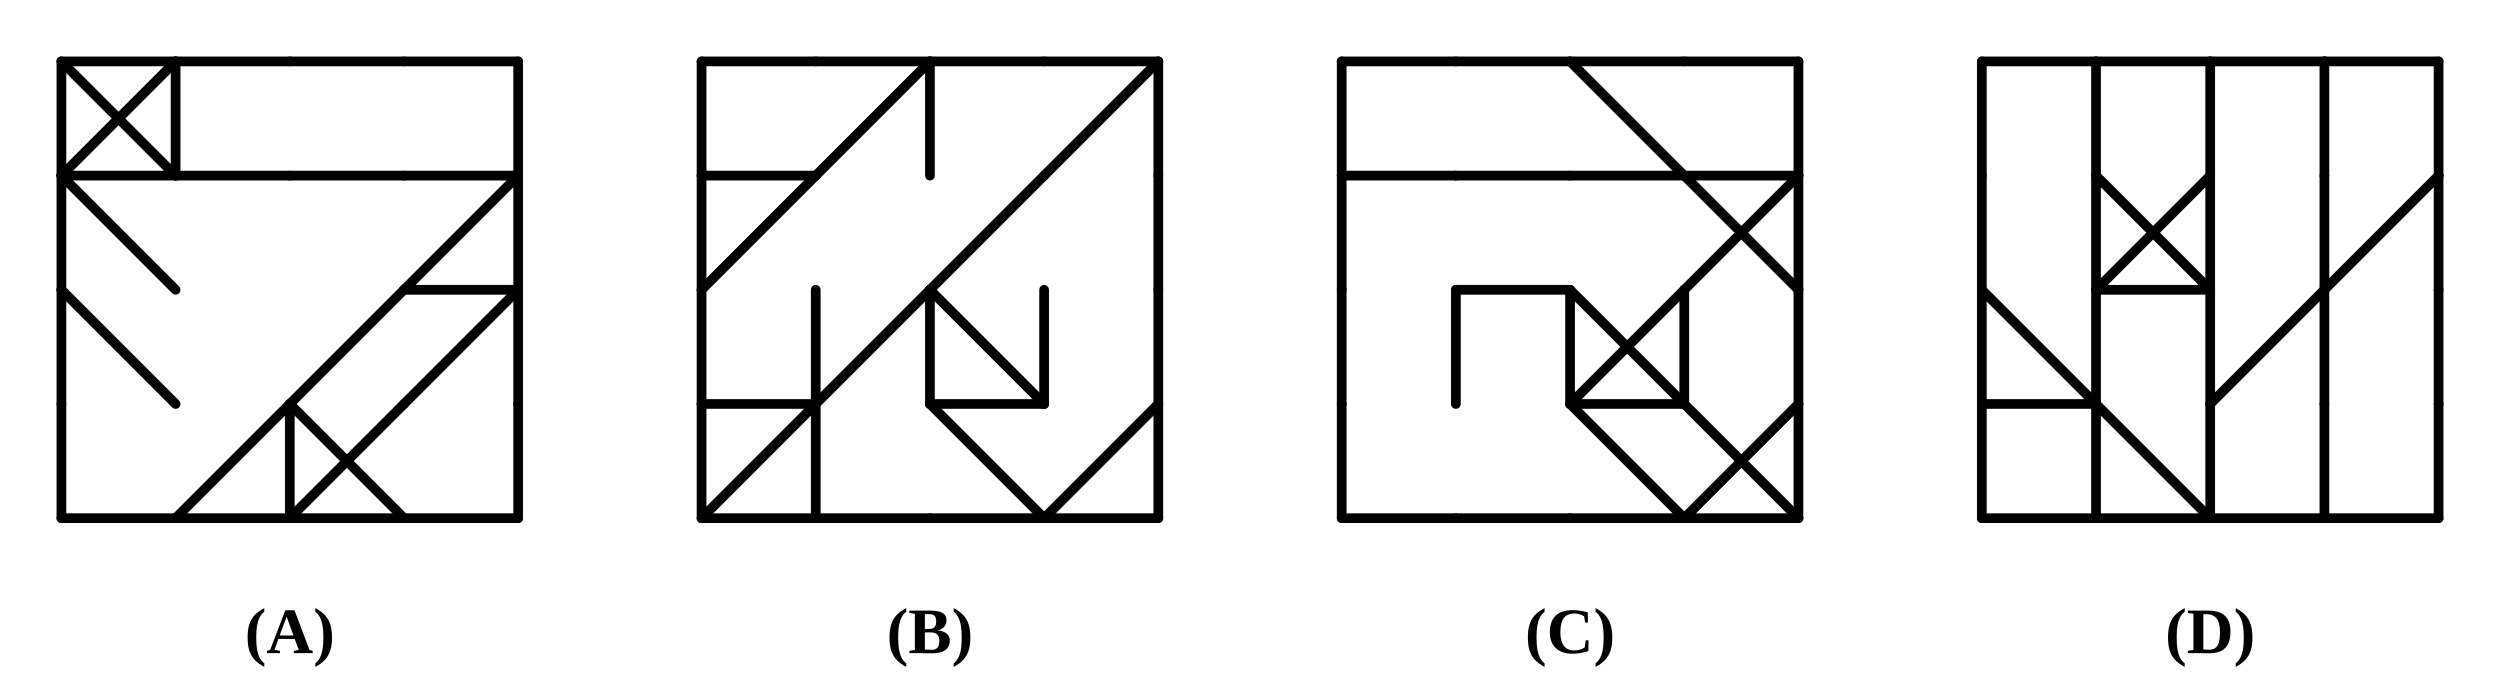
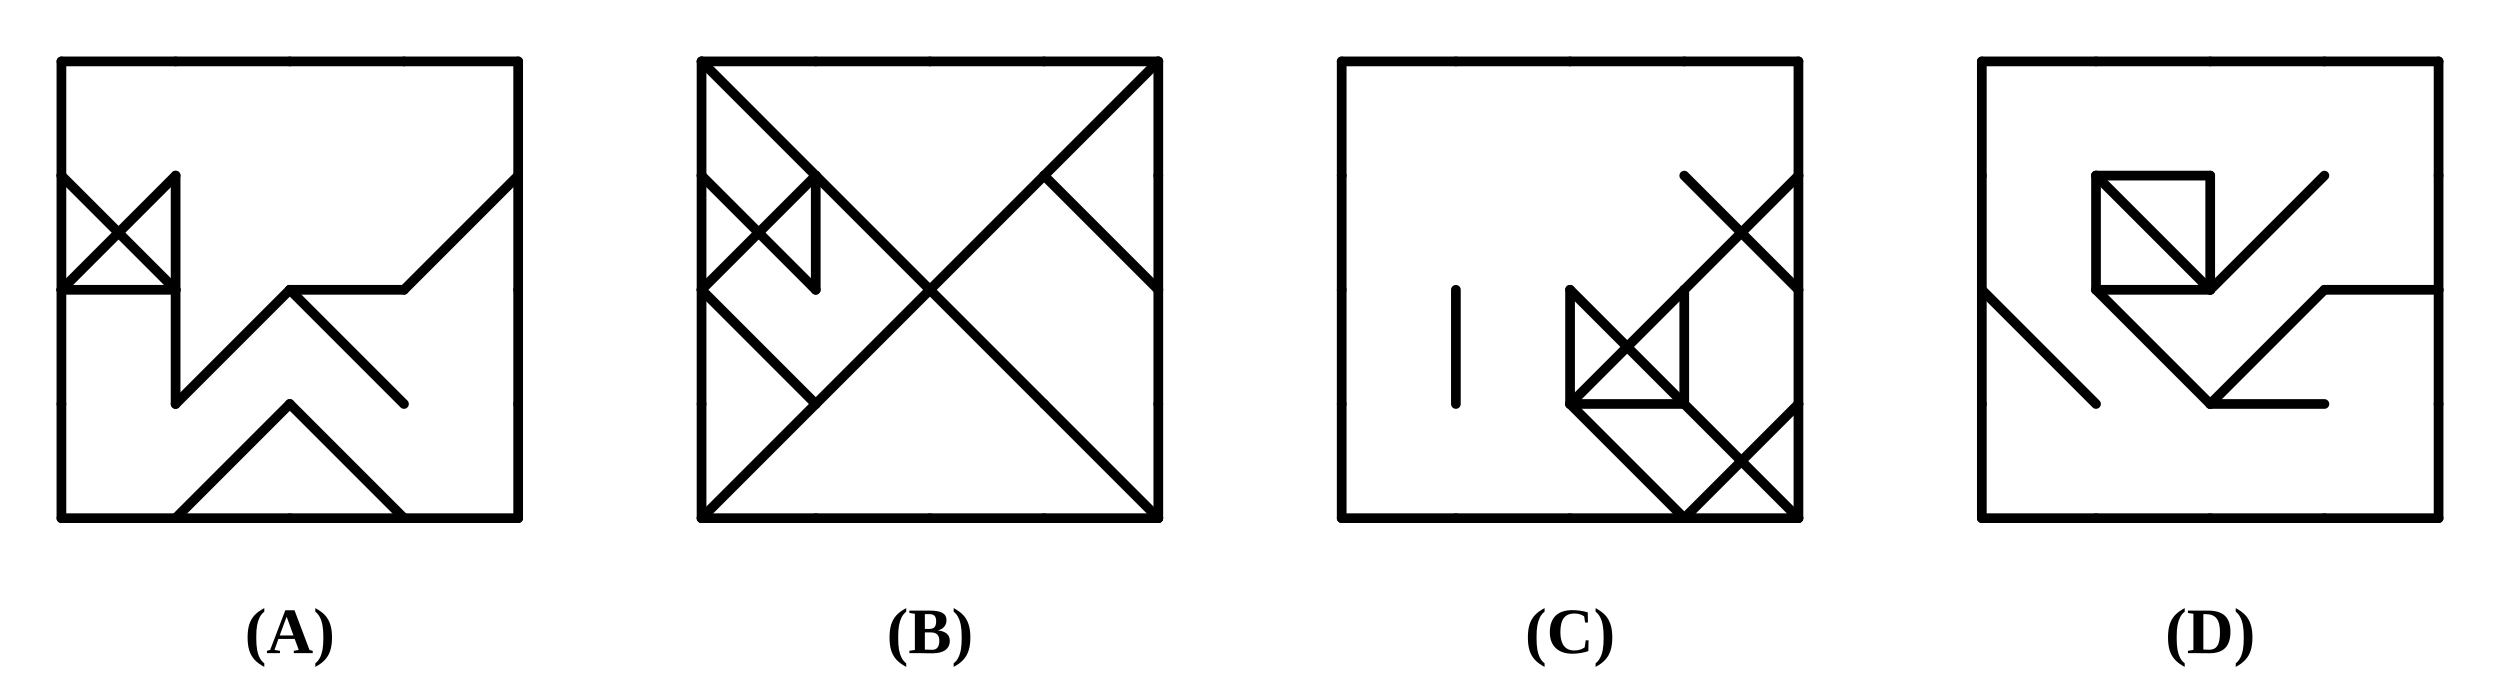
<svg xmlns="http://www.w3.org/2000/svg" width="578" height="158" viewBox="0 0 578 158" fill="none" stroke="#000" stroke-linecap="round" stroke-linejoin="round" font-family="'Times New Roman',Times,serif" font-weight="bold" text-anchor="middle">
  <g transform="translate(1,1) scale(1.32)">
    <path d="M10 10L10 30" fill="none" stroke-width="1.7" />
    <path d="M10 10L30 10" fill="none" stroke-width="1.7" />
-     <path d="M10 10L30 30" fill="none" stroke-width="1.7" />
    <path d="M10 30L10 50" fill="none" stroke-width="1.7" />
-     <path d="M10 30L30 10" fill="none" stroke-width="1.7" />
-     <path d="M10 30L30 30" fill="none" stroke-width="1.7" />
    <path d="M10 30L30 50" fill="none" stroke-width="1.7" />
    <path d="M10 50L10 70" fill="none" stroke-width="1.7" />
-     <path d="M10 50L30 70" fill="none" stroke-width="1.7" />
+     <path d="M10 50L30 30" fill="none" stroke-width="1.7" />
+     <path d="M10 50L30 50" fill="none" stroke-width="1.7" />
    <path d="M10 70L10 90" fill="none" stroke-width="1.7" />
    <path d="M10 90L30 90" fill="none" stroke-width="1.7" />
-     <path d="M30 10L30 30" fill="none" stroke-width="1.7" />
    <path d="M30 10L50 10" fill="none" stroke-width="1.7" />
-     <path d="M30 30L50 30" fill="none" stroke-width="1.7" />
+     <path d="M30 30L30 50" fill="none" stroke-width="1.7" />
+     <path d="M30 50L30 70" fill="none" stroke-width="1.7" />
+     <path d="M30 70L50 50" fill="none" stroke-width="1.7" />
    <path d="M30 90L50 70" fill="none" stroke-width="1.7" />
    <path d="M30 90L50 90" fill="none" stroke-width="1.7" />
    <path d="M50 10L70 10" fill="none" stroke-width="1.7" />
-     <path d="M50 30L70 30" fill="none" stroke-width="1.7" />
-     <path d="M50 70L50 90" fill="none" stroke-width="1.7" />
-     <path d="M50 70L70 50" fill="none" stroke-width="1.7" />
+     <path d="M50 50L70 50" fill="none" stroke-width="1.7" />
+     <path d="M50 50L70 70" fill="none" stroke-width="1.7" />
    <path d="M50 70L70 90" fill="none" stroke-width="1.7" />
-     <path d="M50 90L70 70" fill="none" stroke-width="1.7" />
    <path d="M50 90L70 90" fill="none" stroke-width="1.7" />
    <path d="M70 10L90 10" fill="none" stroke-width="1.7" />
-     <path d="M70 30L90 30" fill="none" stroke-width="1.7" />
    <path d="M70 50L90 30" fill="none" stroke-width="1.7" />
-     <path d="M70 50L90 50" fill="none" stroke-width="1.7" />
-     <path d="M70 70L90 50" fill="none" stroke-width="1.7" />
    <path d="M70 90L90 90" fill="none" stroke-width="1.7" />
    <path d="M90 10L90 30" fill="none" stroke-width="1.7" />
    <path d="M90 30L90 50" fill="none" stroke-width="1.7" />
    <path d="M90 50L90 70" fill="none" stroke-width="1.7" />
    <path d="M90 70L90 90" fill="none" stroke-width="1.7" />
  </g>
  <text x="67" y="151" font-size="15" stroke="none" fill="#000">(A)</text>
  <g transform="translate(149,1) scale(1.32)">
    <path d="M10 10L10 30" fill="none" stroke-width="1.7" />
    <path d="M10 10L30 10" fill="none" stroke-width="1.7" />
+     <path d="M10 10L30 30" fill="none" stroke-width="1.7" />
    <path d="M10 30L10 50" fill="none" stroke-width="1.7" />
-     <path d="M10 30L30 30" fill="none" stroke-width="1.7" />
+     <path d="M10 30L30 50" fill="none" stroke-width="1.7" />
    <path d="M10 50L10 70" fill="none" stroke-width="1.7" />
    <path d="M10 50L30 30" fill="none" stroke-width="1.7" />
+     <path d="M10 50L30 70" fill="none" stroke-width="1.7" />
    <path d="M10 70L10 90" fill="none" stroke-width="1.7" />
-     <path d="M10 70L30 70" fill="none" stroke-width="1.7" />
    <path d="M10 90L30 70" fill="none" stroke-width="1.7" />
    <path d="M10 90L30 90" fill="none" stroke-width="1.7" />
    <path d="M30 10L50 10" fill="none" stroke-width="1.7" />
-     <path d="M30 30L50 10" fill="none" stroke-width="1.7" />
-     <path d="M30 50L30 70" fill="none" stroke-width="1.7" />
-     <path d="M30 70L30 90" fill="none" stroke-width="1.7" />
+     <path d="M30 30L30 50" fill="none" stroke-width="1.7" />
+     <path d="M30 30L50 50" fill="none" stroke-width="1.7" />
    <path d="M30 70L50 50" fill="none" stroke-width="1.7" />
    <path d="M30 90L50 90" fill="none" stroke-width="1.7" />
-     <path d="M50 10L50 30" fill="none" stroke-width="1.7" />
    <path d="M50 10L70 10" fill="none" stroke-width="1.7" />
-     <path d="M50 50L50 70" fill="none" stroke-width="1.7" />
    <path d="M50 50L70 30" fill="none" stroke-width="1.7" />
    <path d="M50 50L70 70" fill="none" stroke-width="1.7" />
-     <path d="M50 70L70 70" fill="none" stroke-width="1.7" />
-     <path d="M50 70L70 90" fill="none" stroke-width="1.7" />
    <path d="M50 90L70 90" fill="none" stroke-width="1.7" />
    <path d="M70 10L90 10" fill="none" stroke-width="1.7" />
    <path d="M70 30L90 10" fill="none" stroke-width="1.7" />
-     <path d="M70 50L70 70" fill="none" stroke-width="1.7" />
-     <path d="M70 90L90 70" fill="none" stroke-width="1.7" />
+     <path d="M70 30L90 50" fill="none" stroke-width="1.7" />
+     <path d="M70 70L90 90" fill="none" stroke-width="1.7" />
    <path d="M70 90L90 90" fill="none" stroke-width="1.7" />
    <path d="M90 10L90 30" fill="none" stroke-width="1.7" />
    <path d="M90 30L90 50" fill="none" stroke-width="1.7" />
    <path d="M90 50L90 70" fill="none" stroke-width="1.7" />
    <path d="M90 70L90 90" fill="none" stroke-width="1.7" />
  </g>
  <text x="215" y="151" font-size="15" stroke="none" fill="#000">(B)</text>
  <g transform="translate(297,1) scale(1.32)">
    <path d="M10 10L10 30" fill="none" stroke-width="1.7" />
    <path d="M10 10L30 10" fill="none" stroke-width="1.7" />
    <path d="M10 30L10 50" fill="none" stroke-width="1.7" />
-     <path d="M10 30L30 30" fill="none" stroke-width="1.7" />
    <path d="M10 50L10 70" fill="none" stroke-width="1.7" />
    <path d="M10 70L10 90" fill="none" stroke-width="1.7" />
    <path d="M10 90L30 90" fill="none" stroke-width="1.7" />
    <path d="M30 10L50 10" fill="none" stroke-width="1.7" />
-     <path d="M30 30L50 30" fill="none" stroke-width="1.7" />
    <path d="M30 50L30 70" fill="none" stroke-width="1.7" />
-     <path d="M30 50L50 50" fill="none" stroke-width="1.7" />
    <path d="M30 90L50 90" fill="none" stroke-width="1.7" />
    <path d="M50 10L70 10" fill="none" stroke-width="1.7" />
-     <path d="M50 10L70 30" fill="none" stroke-width="1.7" />
-     <path d="M50 30L70 30" fill="none" stroke-width="1.7" />
    <path d="M50 50L50 70" fill="none" stroke-width="1.7" />
    <path d="M50 50L70 70" fill="none" stroke-width="1.7" />
    <path d="M50 70L70 50" fill="none" stroke-width="1.7" />
    <path d="M50 70L70 70" fill="none" stroke-width="1.7" />
    <path d="M50 70L70 90" fill="none" stroke-width="1.7" />
    <path d="M50 90L70 90" fill="none" stroke-width="1.7" />
    <path d="M70 10L90 10" fill="none" stroke-width="1.7" />
-     <path d="M70 30L90 30" fill="none" stroke-width="1.7" />
    <path d="M70 30L90 50" fill="none" stroke-width="1.7" />
    <path d="M70 50L70 70" fill="none" stroke-width="1.7" />
    <path d="M70 50L90 30" fill="none" stroke-width="1.7" />
    <path d="M70 70L90 90" fill="none" stroke-width="1.7" />
    <path d="M70 90L90 70" fill="none" stroke-width="1.7" />
    <path d="M70 90L90 90" fill="none" stroke-width="1.7" />
    <path d="M90 10L90 30" fill="none" stroke-width="1.7" />
    <path d="M90 30L90 50" fill="none" stroke-width="1.7" />
    <path d="M90 50L90 70" fill="none" stroke-width="1.7" />
    <path d="M90 70L90 90" fill="none" stroke-width="1.7" />
  </g>
  <text x="363" y="151" font-size="15" stroke="none" fill="#000">(C)</text>
  <g transform="translate(445,1) scale(1.32)">
    <path d="M10 10L10 30" fill="none" stroke-width="1.7" />
    <path d="M10 10L30 10" fill="none" stroke-width="1.7" />
    <path d="M10 30L10 50" fill="none" stroke-width="1.7" />
    <path d="M10 50L10 70" fill="none" stroke-width="1.7" />
    <path d="M10 50L30 70" fill="none" stroke-width="1.7" />
    <path d="M10 70L10 90" fill="none" stroke-width="1.7" />
-     <path d="M10 70L30 70" fill="none" stroke-width="1.7" />
    <path d="M10 90L30 90" fill="none" stroke-width="1.7" />
-     <path d="M30 10L30 30" fill="none" stroke-width="1.7" />
    <path d="M30 10L50 10" fill="none" stroke-width="1.7" />
    <path d="M30 30L30 50" fill="none" stroke-width="1.7" />
+     <path d="M30 30L50 30" fill="none" stroke-width="1.7" />
    <path d="M30 30L50 50" fill="none" stroke-width="1.7" />
-     <path d="M30 50L30 70" fill="none" stroke-width="1.7" />
-     <path d="M30 50L50 30" fill="none" stroke-width="1.7" />
    <path d="M30 50L50 50" fill="none" stroke-width="1.7" />
-     <path d="M30 70L30 90" fill="none" stroke-width="1.7" />
-     <path d="M30 70L50 90" fill="none" stroke-width="1.7" />
+     <path d="M30 50L50 70" fill="none" stroke-width="1.7" />
    <path d="M30 90L50 90" fill="none" stroke-width="1.7" />
-     <path d="M50 10L50 30" fill="none" stroke-width="1.7" />
    <path d="M50 10L70 10" fill="none" stroke-width="1.7" />
    <path d="M50 30L50 50" fill="none" stroke-width="1.7" />
-     <path d="M50 50L50 70" fill="none" stroke-width="1.7" />
-     <path d="M50 70L50 90" fill="none" stroke-width="1.7" />
+     <path d="M50 50L70 30" fill="none" stroke-width="1.7" />
    <path d="M50 70L70 50" fill="none" stroke-width="1.7" />
+     <path d="M50 70L70 70" fill="none" stroke-width="1.7" />
    <path d="M50 90L70 90" fill="none" stroke-width="1.7" />
-     <path d="M70 10L70 30" fill="none" stroke-width="1.7" />
    <path d="M70 10L90 10" fill="none" stroke-width="1.7" />
-     <path d="M70 30L70 50" fill="none" stroke-width="1.7" />
-     <path d="M70 50L70 70" fill="none" stroke-width="1.7" />
-     <path d="M70 50L90 30" fill="none" stroke-width="1.7" />
-     <path d="M70 70L70 90" fill="none" stroke-width="1.7" />
+     <path d="M70 50L90 50" fill="none" stroke-width="1.7" />
    <path d="M70 90L90 90" fill="none" stroke-width="1.7" />
    <path d="M90 10L90 30" fill="none" stroke-width="1.7" />
    <path d="M90 30L90 50" fill="none" stroke-width="1.7" />
    <path d="M90 50L90 70" fill="none" stroke-width="1.7" />
    <path d="M90 70L90 90" fill="none" stroke-width="1.7" />
  </g>
  <text x="511" y="151" font-size="15" stroke="none" fill="#000">(D)</text>
</svg>
